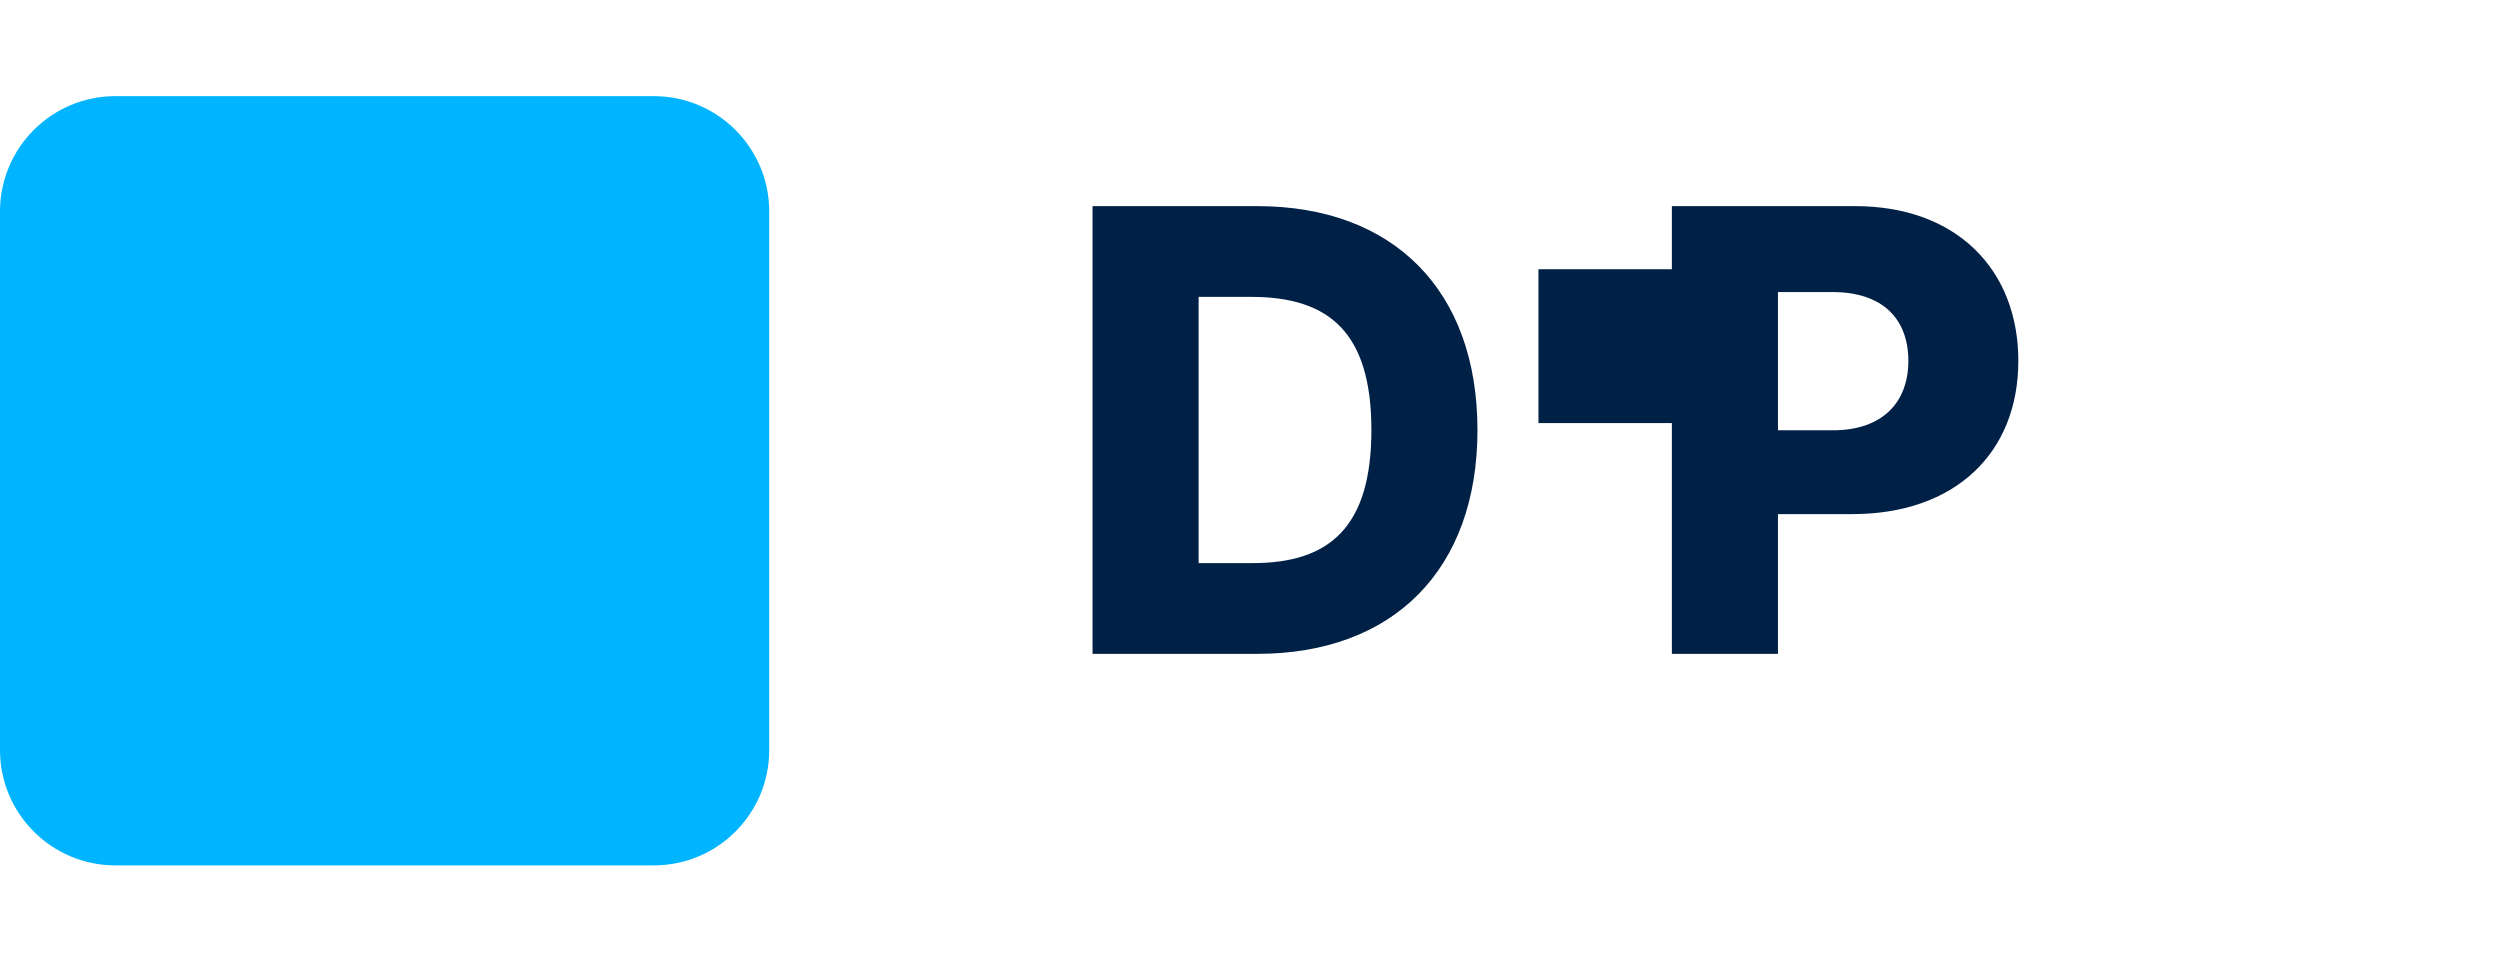
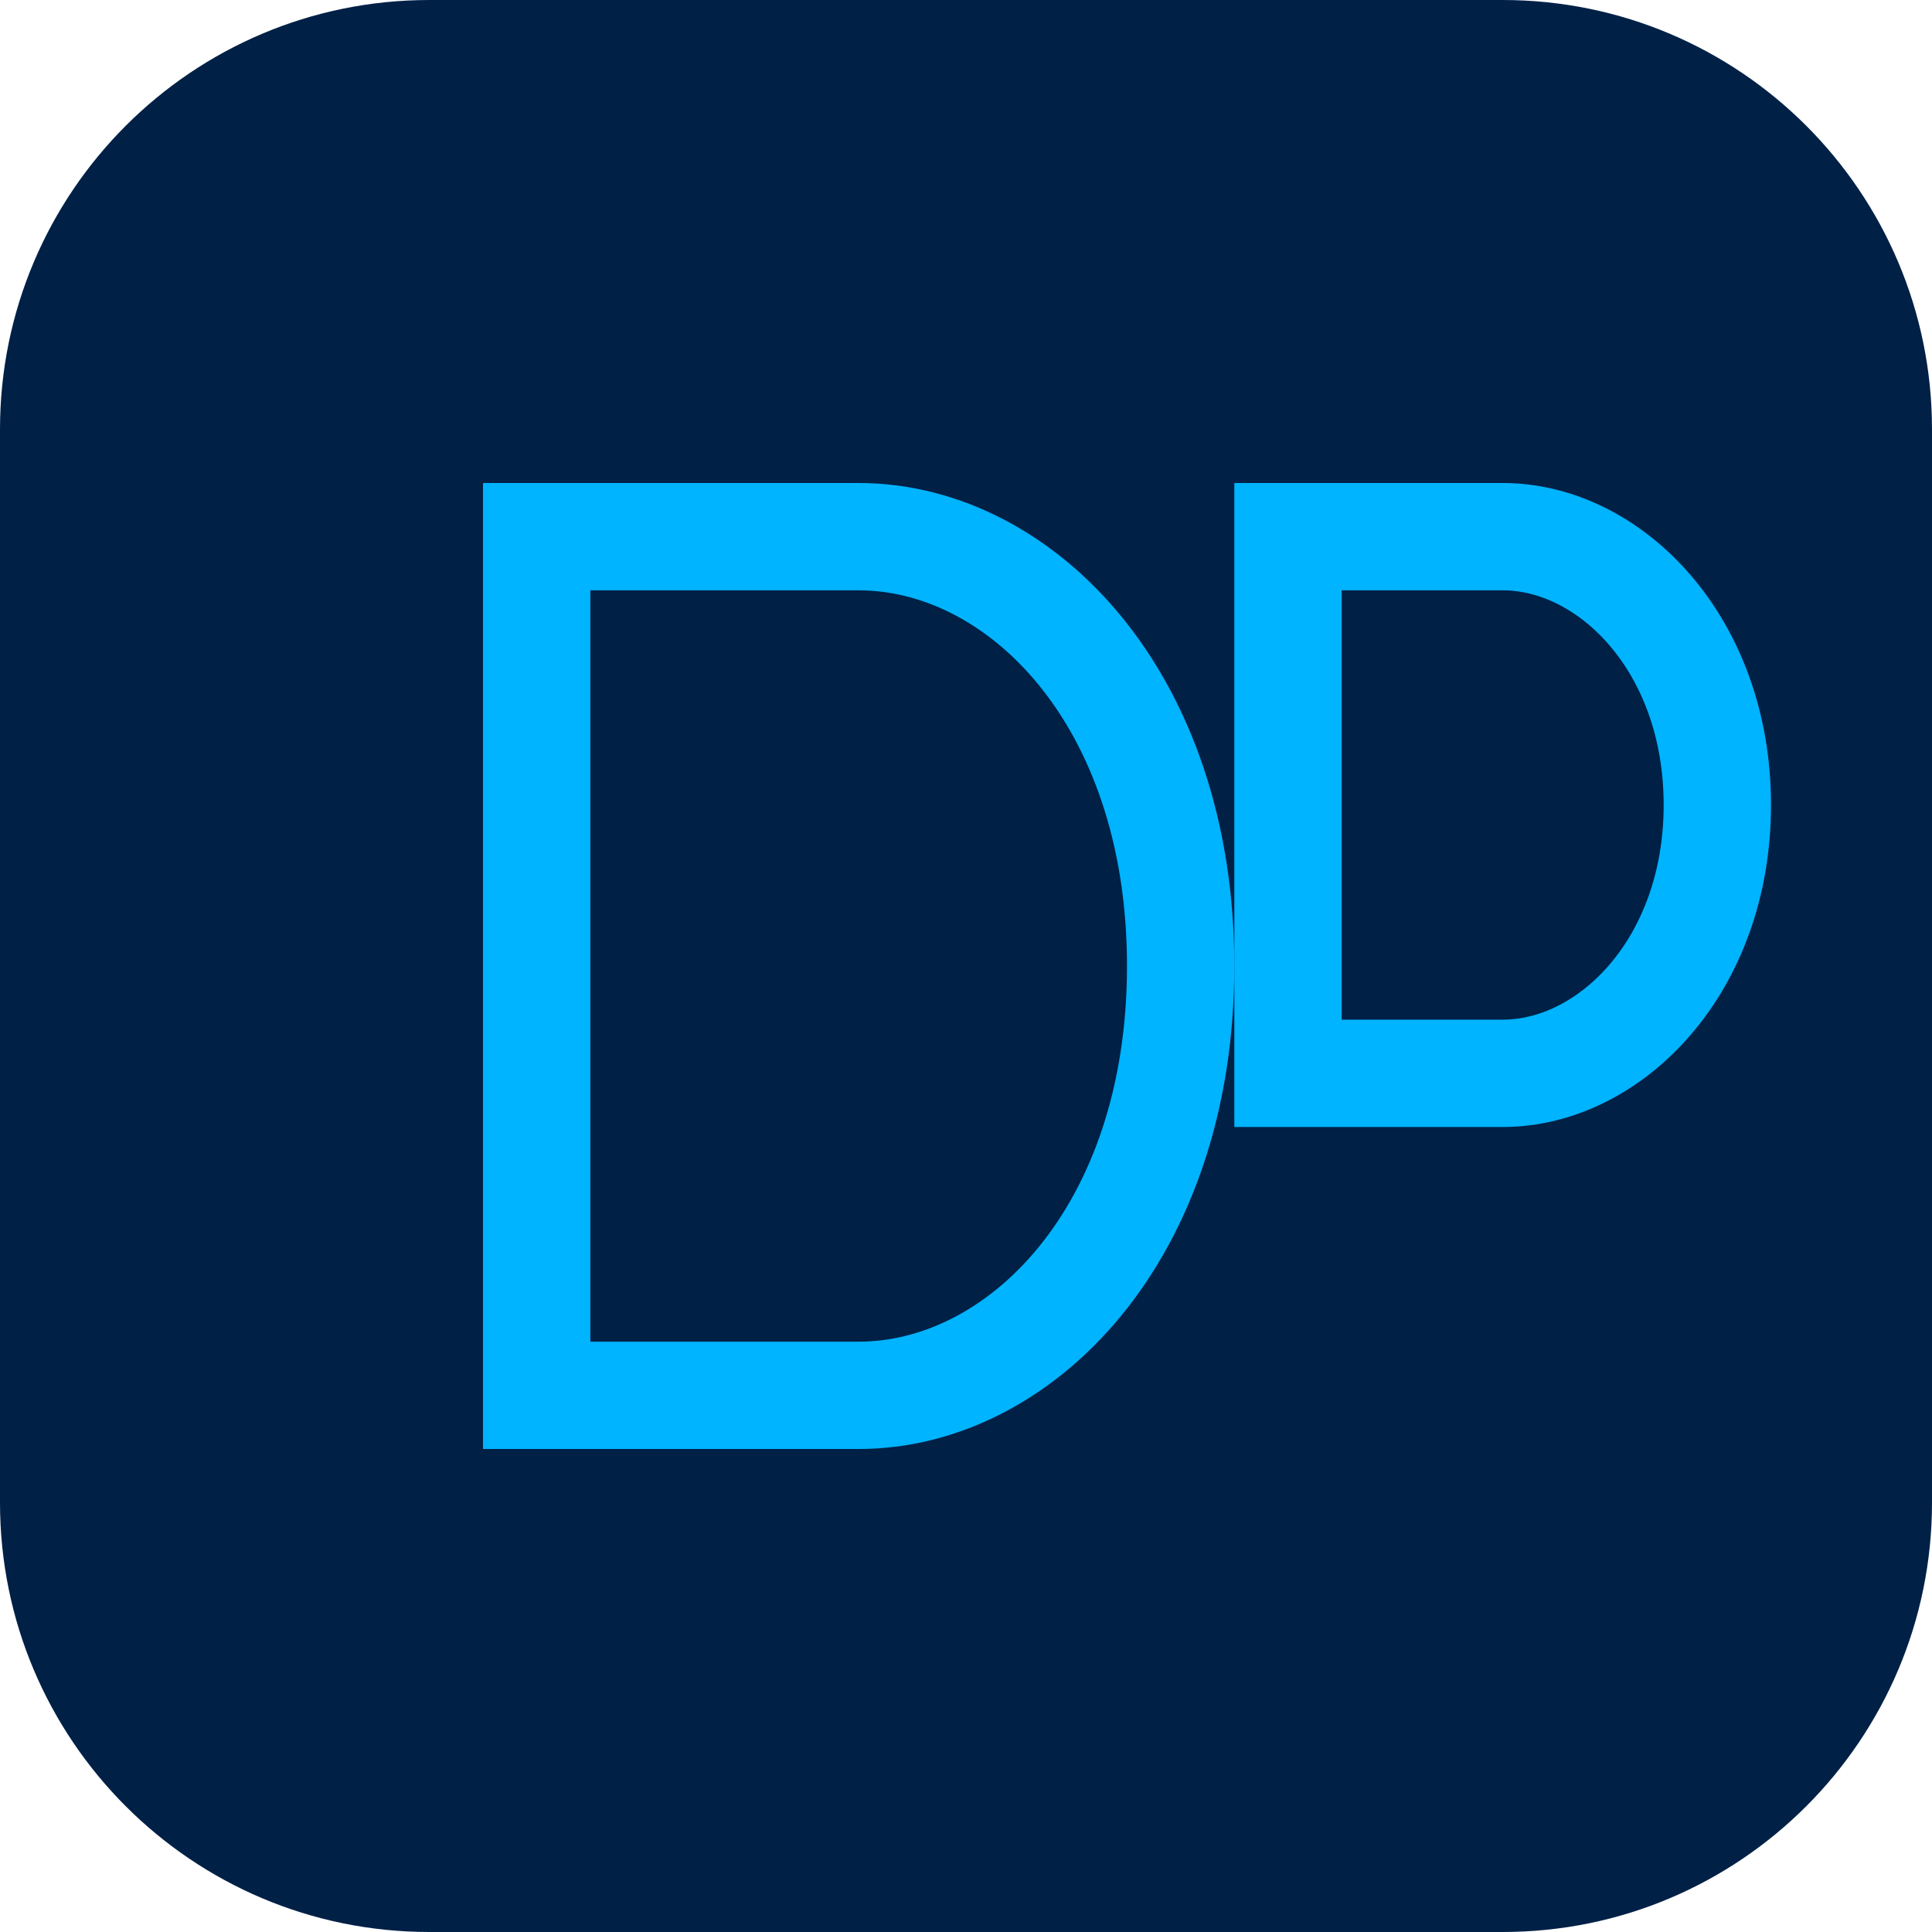
- <svg xmlns="http://www.w3.org/2000/svg" width="130" height="50" viewBox="0 0 130 50">
-   <rect x="0" y="5" width="40" height="40" rx="6" fill="#00B4FF" />
-   <text x="55" y="34" font-family="Inter, sans-serif" font-size="32" font-weight="800" fill="#002046">
-     D P
-   </text>
-   <rect x="80" y="14" width="8" height="8" fill="#002046" />
+ <svg xmlns="http://www.w3.org/2000/svg" width="36" height="36" viewBox="0 0 36 36" fill="none">
+   <rect width="36" height="36" rx="8" fill="#002046" />
+   <path d="M10 10H16C19 10 22 13 22 18C22 23 19 26 16 26H10V10Z" stroke="#00B4FF" stroke-width="2" fill="none" />
+   <path d="M24 10H28C30 10 32 12 32 15C32 18 30 20 28 20H24V10Z" stroke="#00B4FF" stroke-width="2" fill="none" />
</svg>
